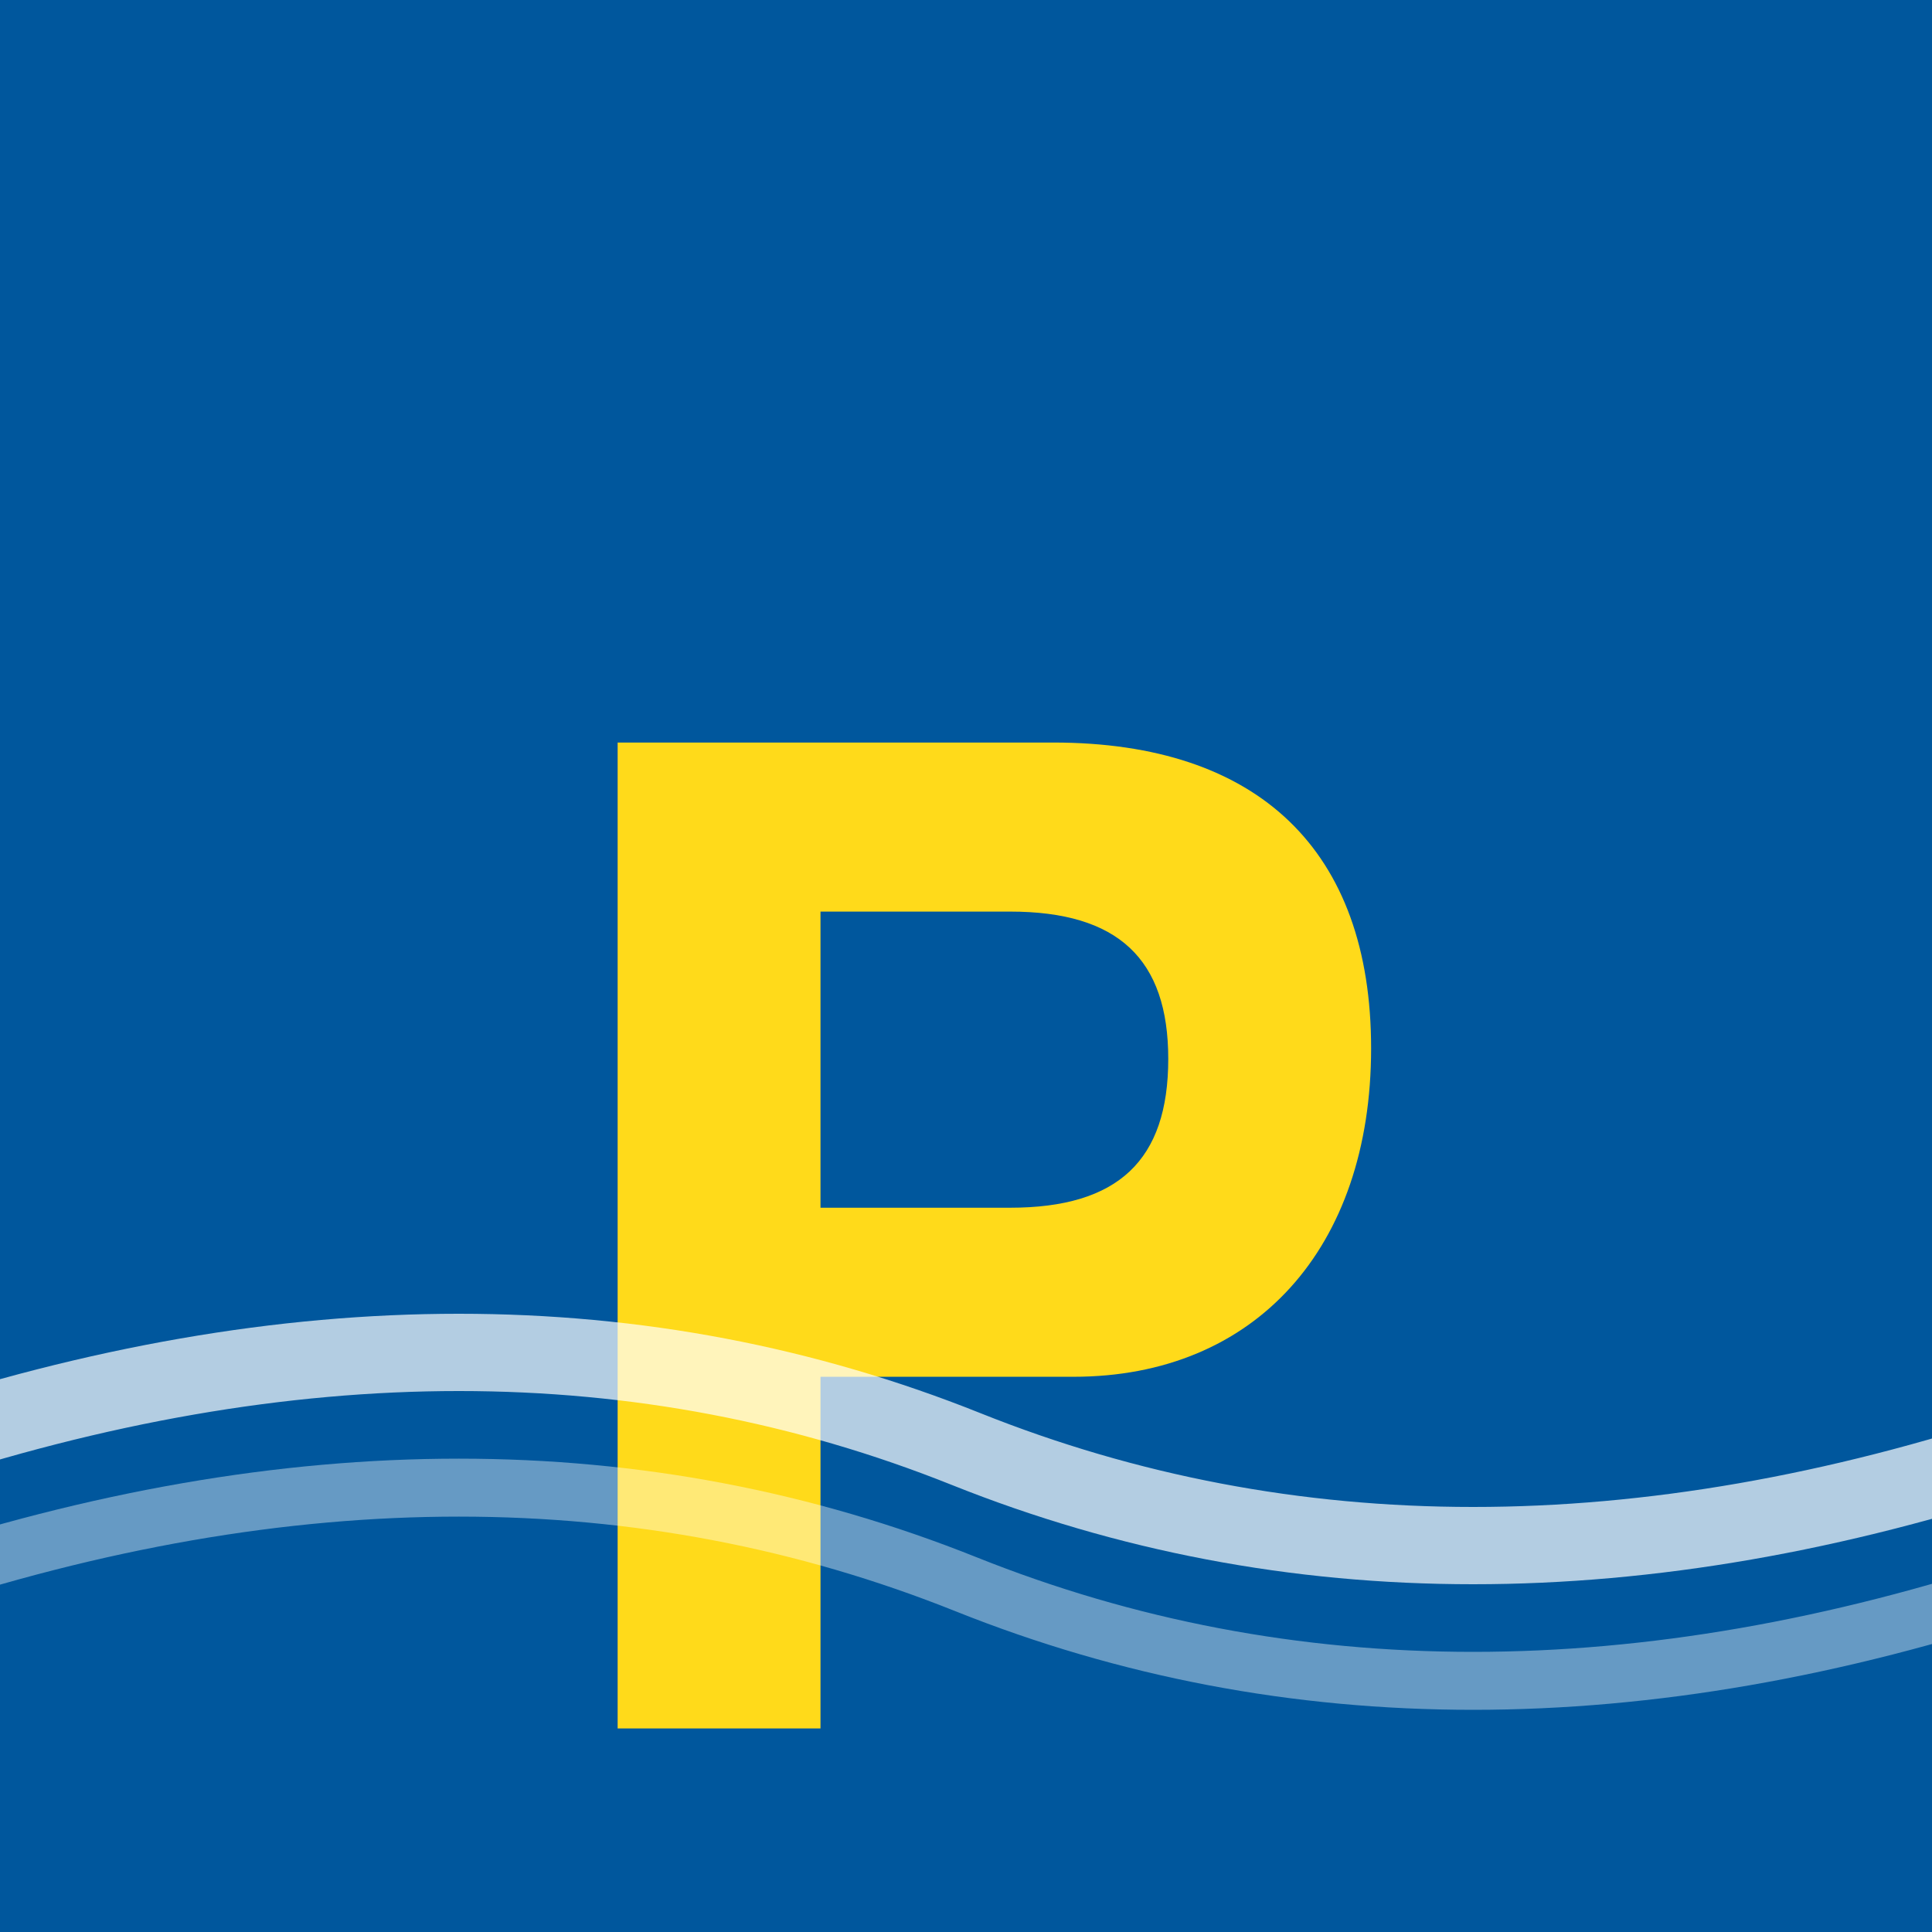
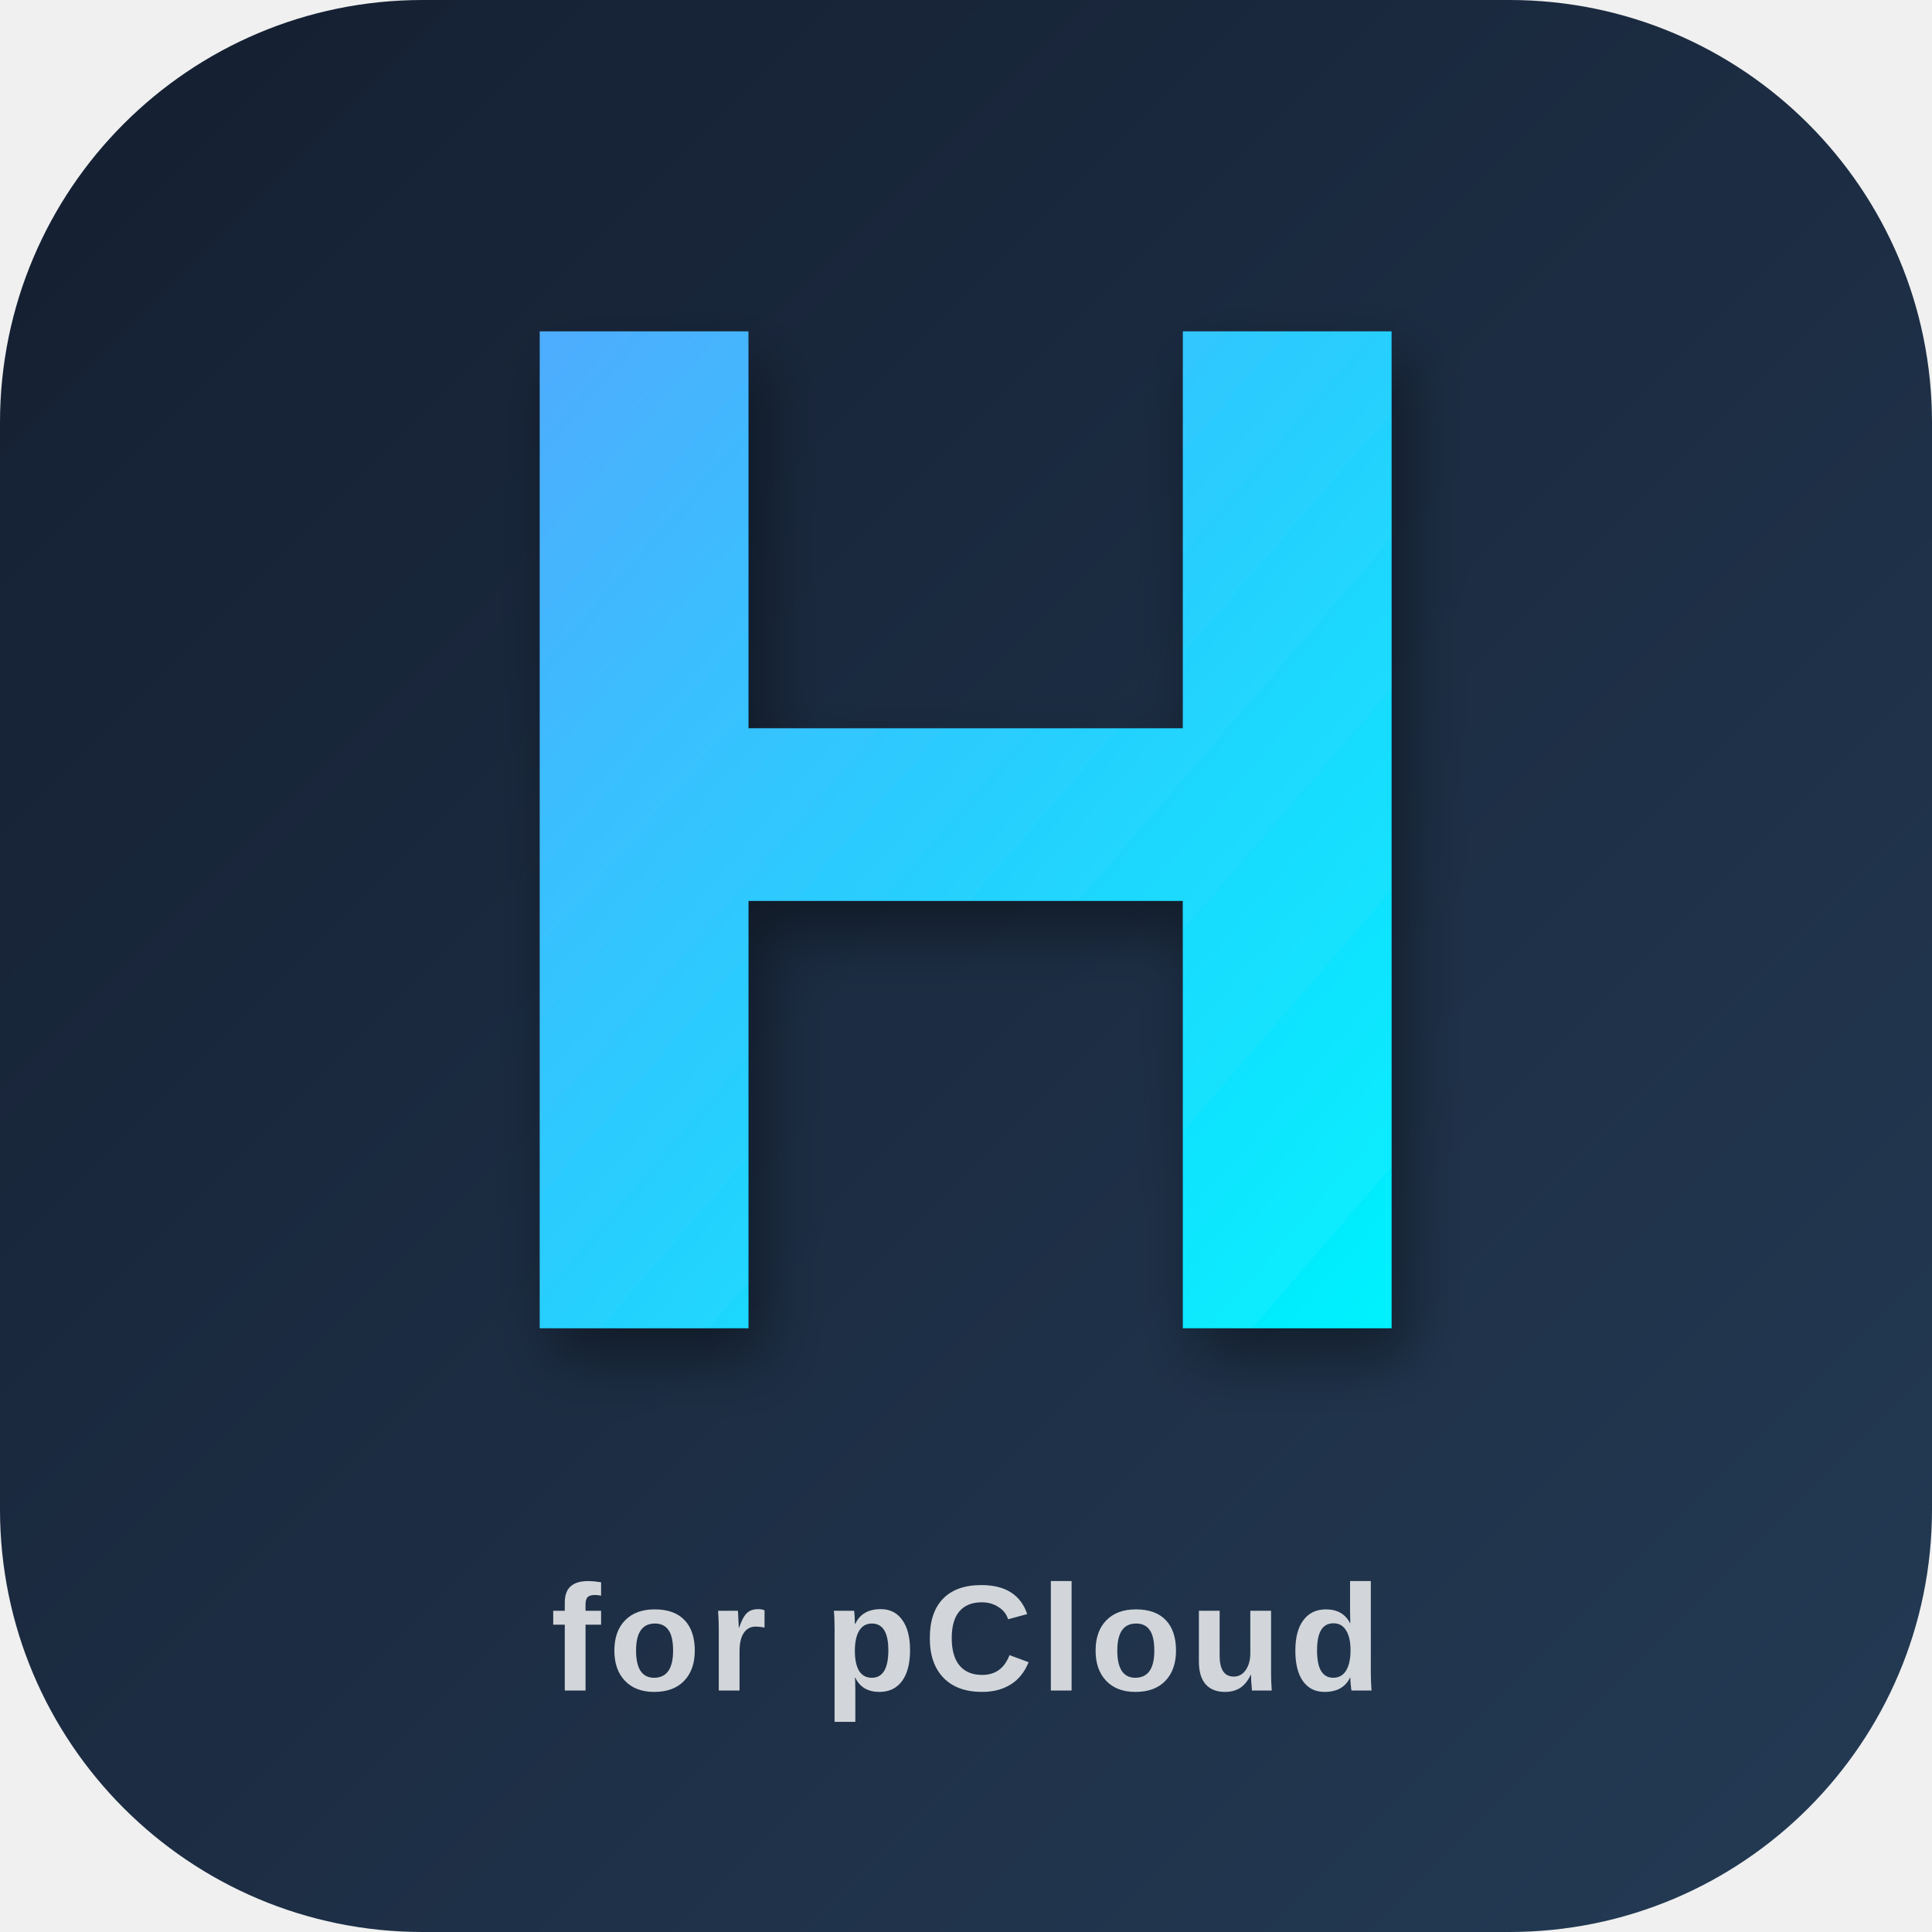
- <svg xmlns="http://www.w3.org/2000/svg" width="128" height="128" viewBox="0 0 100 100">
-   <rect width="100" height="100" fill="#00579D" />
-   <text x="50%" y="65%" dominant-baseline="middle" text-anchor="middle" font-family="Helvetica, Arial, sans-serif" font-size="70" font-weight="bold" fill="#FFDA1A">
-     P
-   </text>
-   <path d="M -5,75 Q 25,65 50,75 T 105,75" stroke="white" stroke-width="4" fill="none" stroke-linecap="round" opacity="0.7" />
-   <path d="M -5,82 Q 25,72 50,82 T 105,82" stroke="white" stroke-width="3" fill="none" stroke-linecap="round" opacity="0.4" />
+ <svg xmlns="http://www.w3.org/2000/svg" width="128" height="128" viewBox="0 0 128 128">
+   <defs>
+     <linearGradient id="hyperGradient" x1="0%" y1="0%" x2="100%" y2="100%">
+       <stop offset="0%" stop-color="#4facfe" />
+       <stop offset="100%" stop-color="#00f2fe" />
+     </linearGradient>
+     <linearGradient id="bgGradient" x1="0%" y1="0%" x2="100%" y2="100%">
+       <stop offset="0%" stop-color="#141E30" />
+       <stop offset="100%" stop-color="#243B55" />
+     </linearGradient>
+     <filter id="softShadow" x="-20%" y="-20%" width="140%" height="140%">
+       <feGaussianBlur in="SourceAlpha" stdDeviation="2" />
+       <feOffset dx="1" dy="2" result="offsetblur" />
+       <feComponentTransfer>
+         <feFuncA type="linear" slope="0.4" />
+       </feComponentTransfer>
+       <feMerge>
+         <feMergeNode />
+         <feMergeNode in="SourceGraphic" />
+       </feMerge>
+     </filter>
+   </defs>
+   <rect x="0" y="0" width="128" height="128" rx="28" ry="28" fill="url(#bgGradient)" />
+   <text x="64" y="88" font-family="Arial, sans-serif" font-size="96" font-weight="900" fill="url(#hyperGradient)" text-anchor="middle" filter="url(#softShadow)">H</text>
+   <text x="64" y="112" font-family="Arial, sans-serif" font-size="10" font-weight="bold" fill="#FFFFFF" text-anchor="middle" letter-spacing="0.5" opacity="0.8">for pCloud</text>
</svg>
